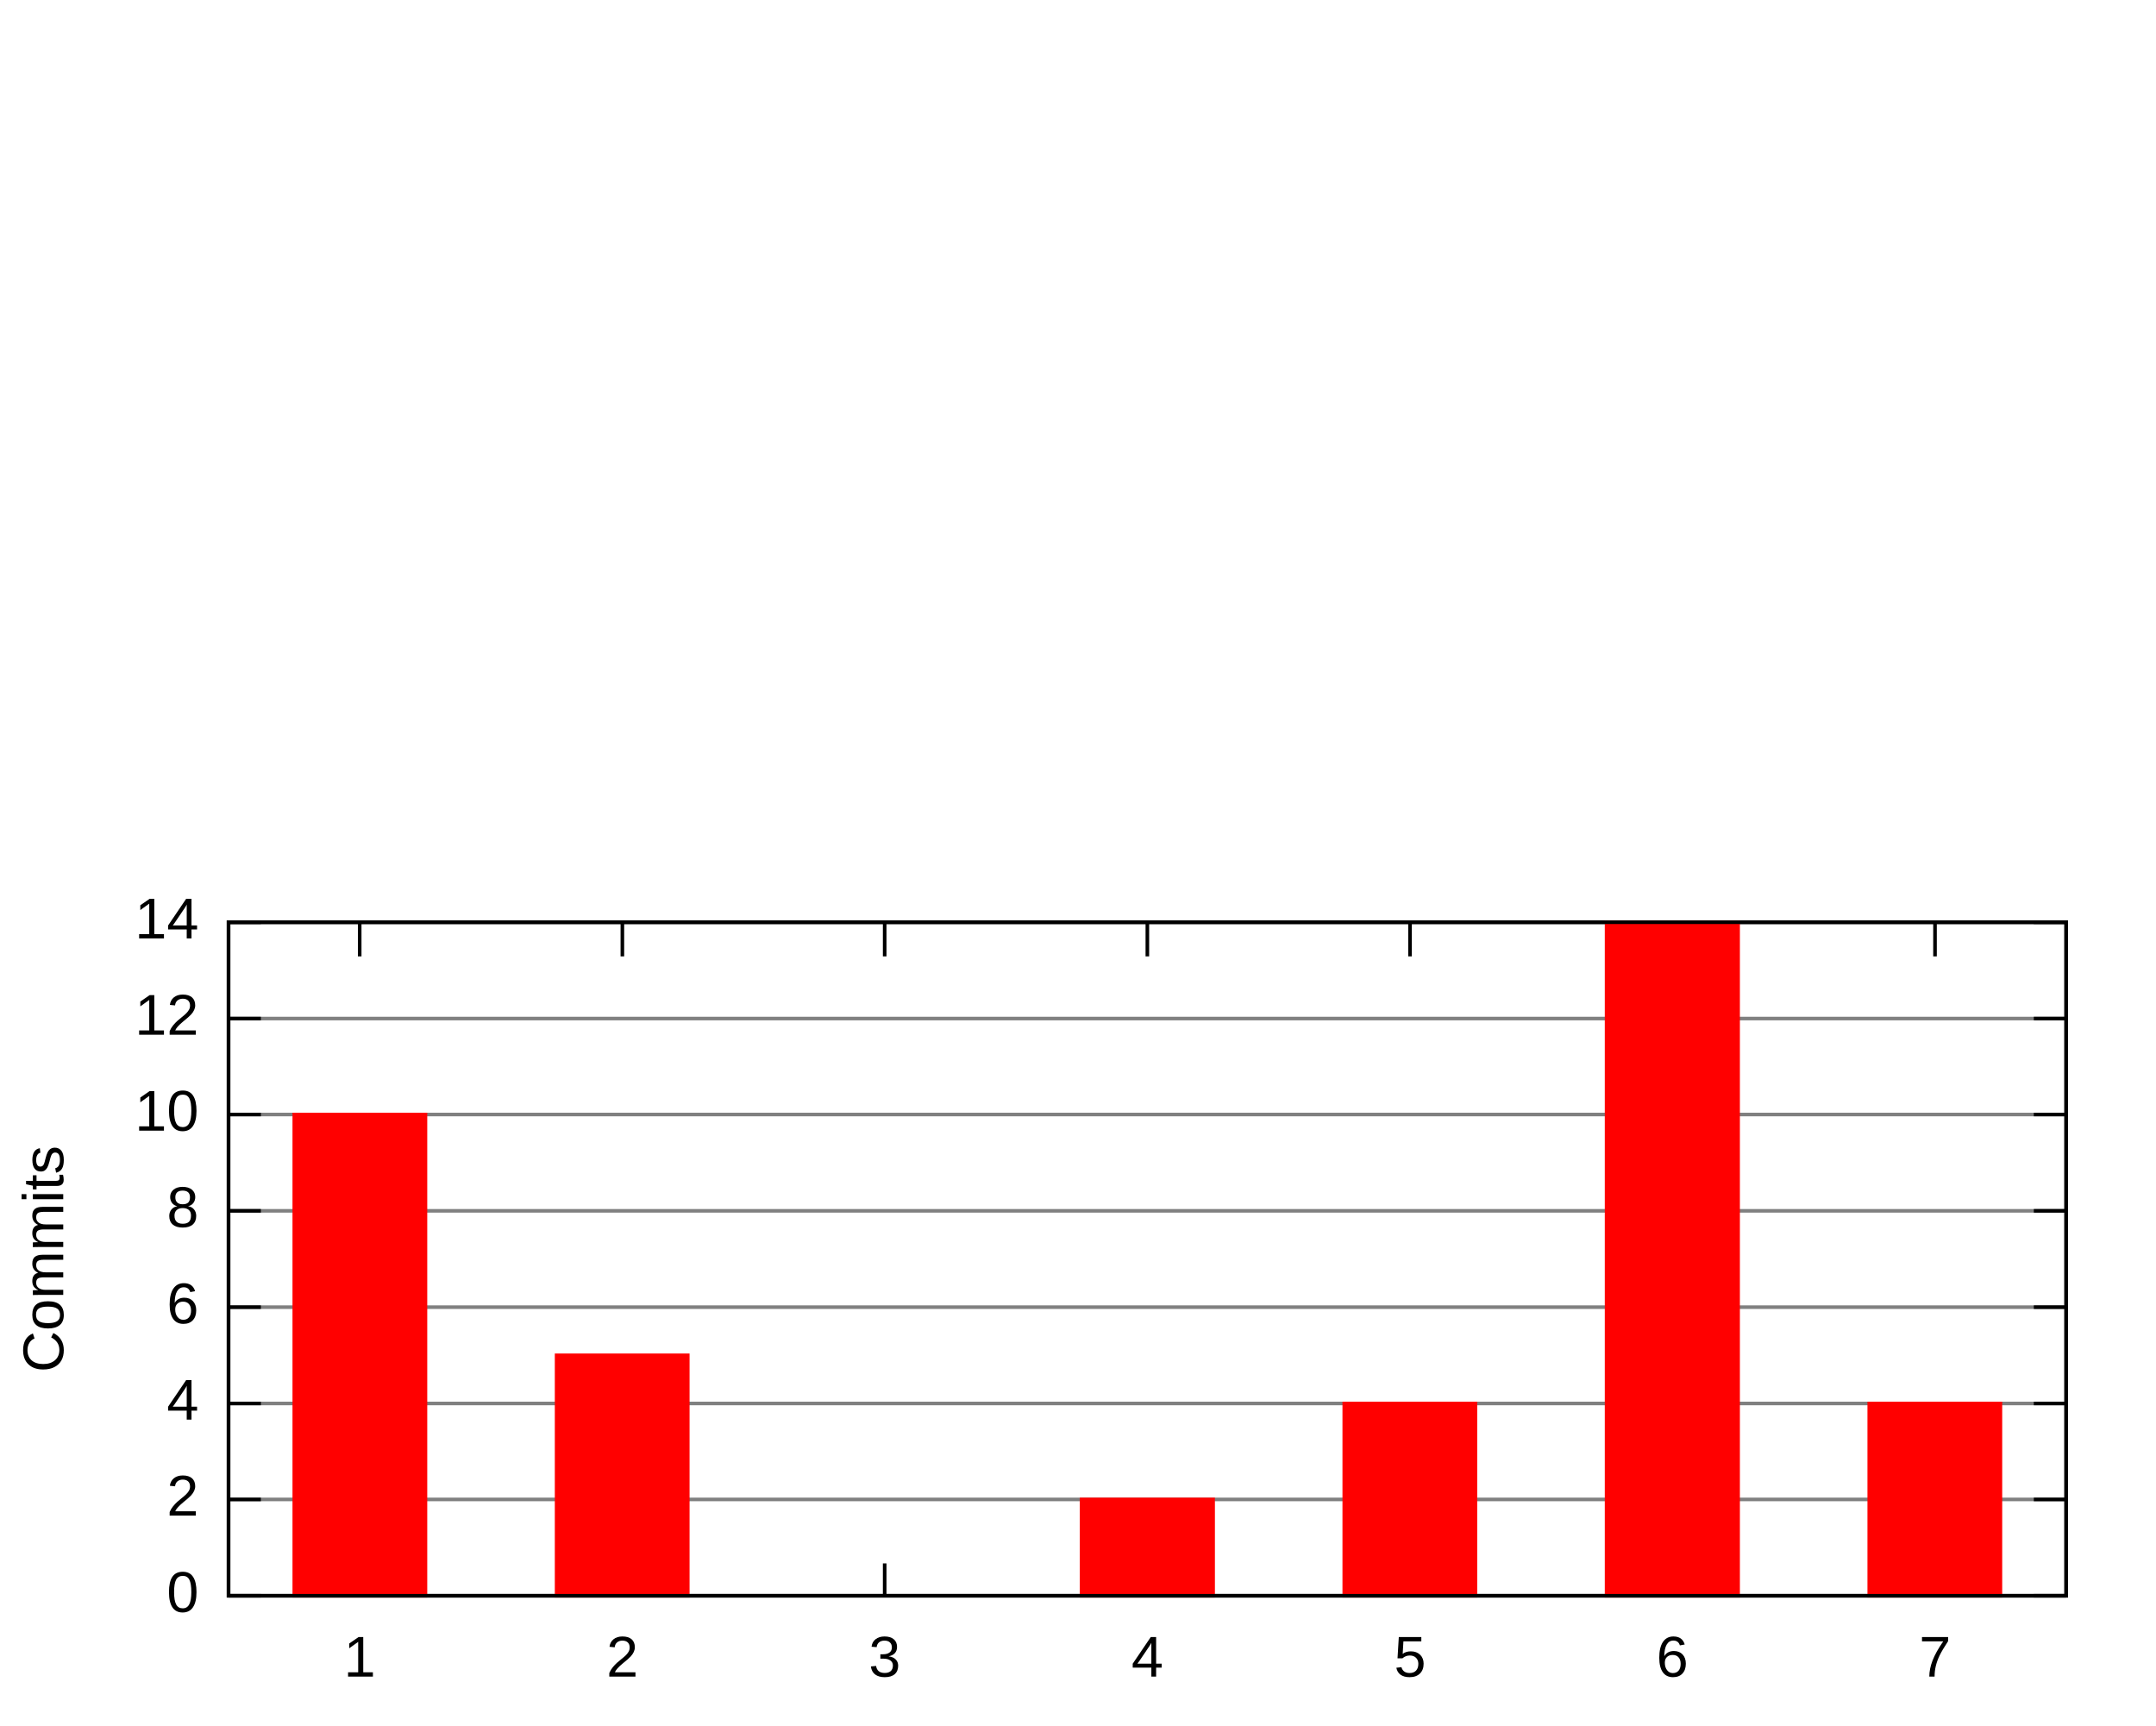
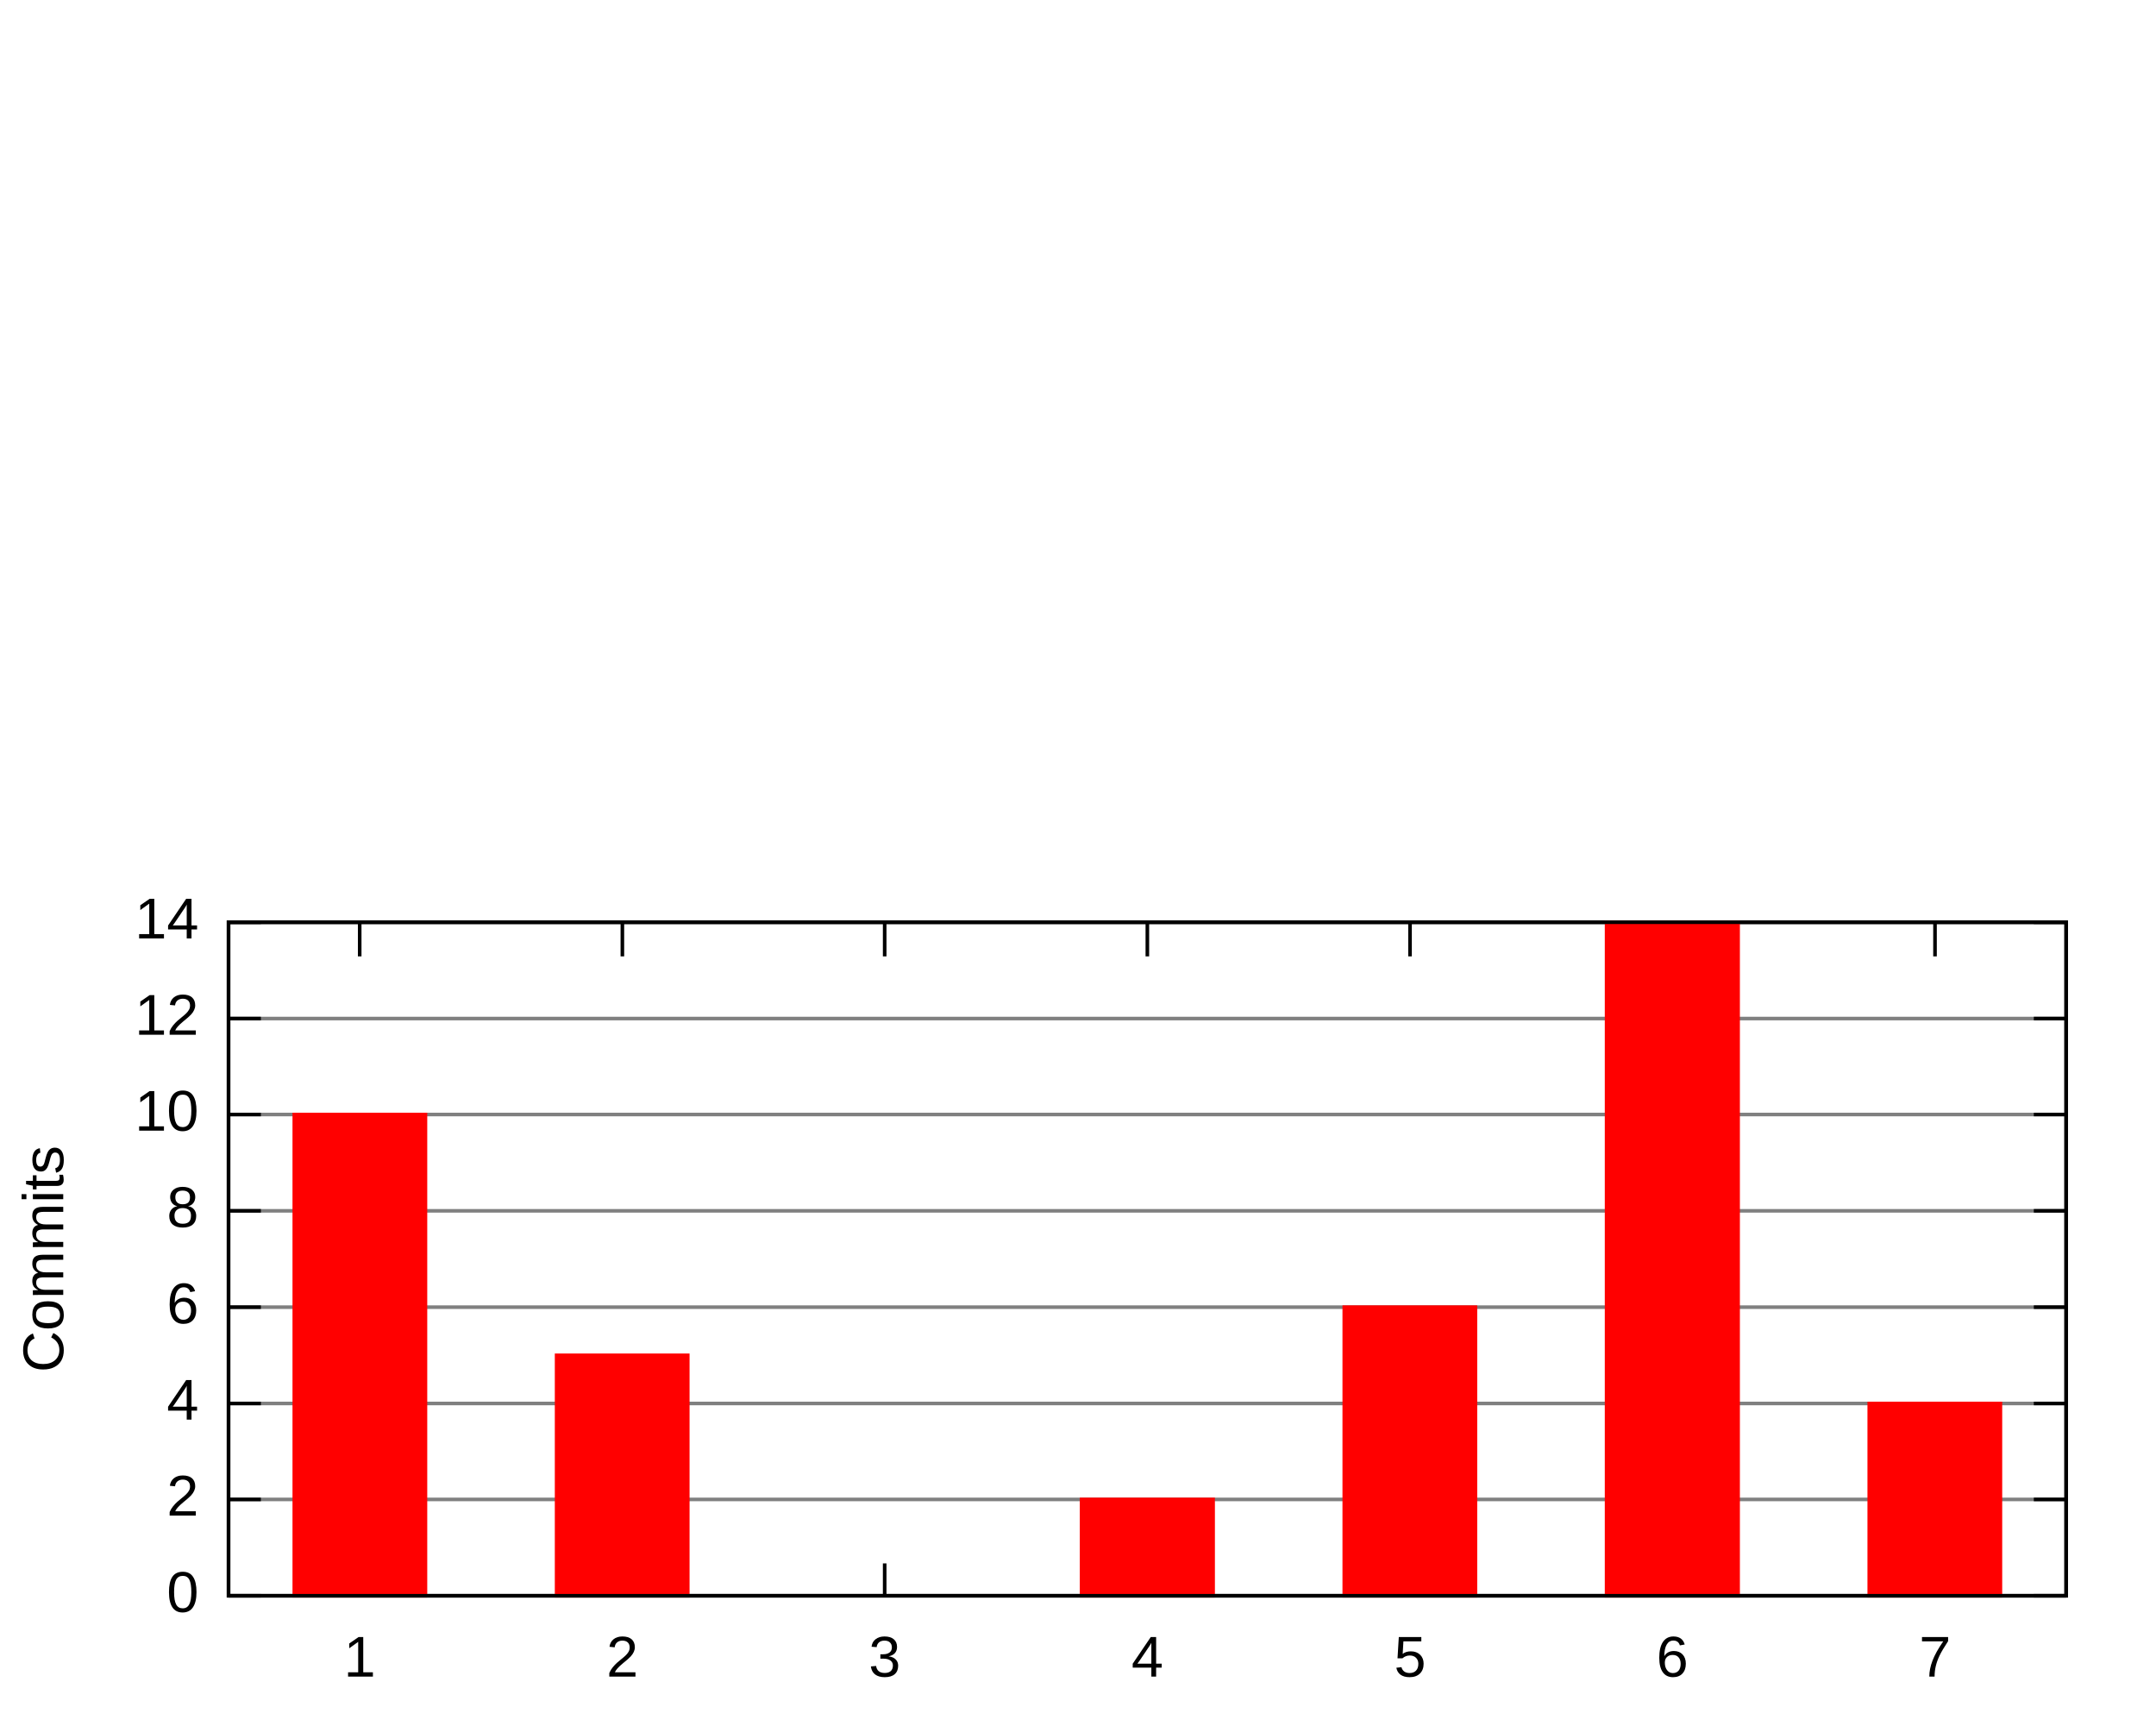
<svg xmlns="http://www.w3.org/2000/svg" xmlns:xlink="http://www.w3.org/1999/xlink" width="600" height="480" viewBox="0 0 600 480">
  <g id="gnuplot_canvas">
    <rect x="0" y="0" width="600" height="480" fill="none" />
    <defs>
      <circle id="gpDot" r="0.5" stroke-width="0.5" />
      <path id="gpPt0" stroke-width="0.222" stroke="currentColor" d="M-1,0 h2 M0,-1 v2" />
      <path id="gpPt1" stroke-width="0.222" stroke="currentColor" d="M-1,-1 L1,1 M1,-1 L-1,1" />
      <path id="gpPt2" stroke-width="0.222" stroke="currentColor" d="M-1,0 L1,0 M0,-1 L0,1 M-1,-1 L1,1 M-1,1 L1,-1" />
      <rect id="gpPt3" stroke-width="0.222" stroke="currentColor" x="-1" y="-1" width="2" height="2" />
      <rect id="gpPt4" stroke-width="0.222" stroke="currentColor" fill="currentColor" x="-1" y="-1" width="2" height="2" />
      <circle id="gpPt5" stroke-width="0.222" stroke="currentColor" cx="0" cy="0" r="1" />
      <use xlink:href="#gpPt5" id="gpPt6" fill="currentColor" stroke="none" />
      <path id="gpPt7" stroke-width="0.222" stroke="currentColor" d="M0,-1.33 L-1.33,0.67 L1.33,0.67 z" />
      <use xlink:href="#gpPt7" id="gpPt8" fill="currentColor" stroke="none" />
      <use xlink:href="#gpPt7" id="gpPt9" stroke="currentColor" transform="rotate(180)" />
      <use xlink:href="#gpPt9" id="gpPt10" fill="currentColor" stroke="none" />
      <use xlink:href="#gpPt3" id="gpPt11" stroke="currentColor" transform="rotate(45)" />
      <use xlink:href="#gpPt11" id="gpPt12" fill="currentColor" stroke="none" />
    </defs>
    <g style="fill:none; color:white; stroke:currentColor; stroke-width:1.00; stroke-linecap:butt; stroke-linejoin:miter">
</g>
    <g style="fill:none; color:black; stroke:currentColor; stroke-width:1.00; stroke-linecap:butt; stroke-linejoin:miter">
</g>
    <g style="fill:none; color:gray; stroke:currentColor; stroke-width:1.00; stroke-linecap:butt; stroke-linejoin:miter">
      <path class="gridline" d="M63.6,444.0 L575.0,444.0  h0.01" />
    </g>
    <g style="fill:none; color:black; stroke:currentColor; stroke-width:1.00; stroke-linecap:butt; stroke-linejoin:miter">
      <path d="M63.6,444.0 L72.6,444.0 M575.0,444.0 L566.0,444.0  h0.01" />
      <g transform="translate(55.3,448.5)" style="stroke:none; fill:black; font-family:Arial; font-size:12.00pt; text-anchor:end">
        <text> 0</text>
      </g>
    </g>
    <g style="fill:none; color:gray; stroke:currentColor; stroke-width:1.00; stroke-linecap:butt; stroke-linejoin:miter">
      <path class="gridline" d="M63.6,417.2 L575.0,417.2  h0.01" />
    </g>
    <g style="fill:none; color:black; stroke:currentColor; stroke-width:1.00; stroke-linecap:butt; stroke-linejoin:miter">
      <path d="M63.6,417.2 L72.6,417.2 M575.0,417.2 L566.0,417.2  h0.01" />
      <g transform="translate(55.3,421.7)" style="stroke:none; fill:black; font-family:Arial; font-size:12.00pt; text-anchor:end">
        <text> 2</text>
      </g>
    </g>
    <g style="fill:none; color:gray; stroke:currentColor; stroke-width:1.00; stroke-linecap:butt; stroke-linejoin:miter">
      <path class="gridline" d="M63.6,390.5 L575.0,390.5  h0.01" />
    </g>
    <g style="fill:none; color:black; stroke:currentColor; stroke-width:1.00; stroke-linecap:butt; stroke-linejoin:miter">
      <path d="M63.6,390.5 L72.6,390.5 M575.0,390.5 L566.0,390.5  h0.01" />
      <g transform="translate(55.3,395.0)" style="stroke:none; fill:black; font-family:Arial; font-size:12.00pt; text-anchor:end">
        <text> 4</text>
      </g>
    </g>
    <g style="fill:none; color:gray; stroke:currentColor; stroke-width:1.00; stroke-linecap:butt; stroke-linejoin:miter">
      <path class="gridline" d="M63.6,363.7 L575.0,363.7  h0.01" />
    </g>
    <g style="fill:none; color:black; stroke:currentColor; stroke-width:1.00; stroke-linecap:butt; stroke-linejoin:miter">
      <path d="M63.6,363.7 L72.6,363.7 M575.0,363.7 L566.0,363.7  h0.01" />
      <g transform="translate(55.3,368.2)" style="stroke:none; fill:black; font-family:Arial; font-size:12.00pt; text-anchor:end">
        <text> 6</text>
      </g>
    </g>
    <g style="fill:none; color:gray; stroke:currentColor; stroke-width:1.00; stroke-linecap:butt; stroke-linejoin:miter">
      <path class="gridline" d="M63.6,336.9 L575.0,336.9  h0.01" />
    </g>
    <g style="fill:none; color:black; stroke:currentColor; stroke-width:1.00; stroke-linecap:butt; stroke-linejoin:miter">
      <path d="M63.6,336.9 L72.6,336.9 M575.0,336.9 L566.0,336.9  h0.01" />
      <g transform="translate(55.3,341.4)" style="stroke:none; fill:black; font-family:Arial; font-size:12.00pt; text-anchor:end">
        <text> 8</text>
      </g>
    </g>
    <g style="fill:none; color:gray; stroke:currentColor; stroke-width:1.00; stroke-linecap:butt; stroke-linejoin:miter">
      <path class="gridline" d="M63.6,310.1 L575.0,310.1  h0.01" />
    </g>
    <g style="fill:none; color:black; stroke:currentColor; stroke-width:1.00; stroke-linecap:butt; stroke-linejoin:miter">
      <path d="M63.6,310.1 L72.6,310.1 M575.0,310.1 L566.0,310.1  h0.01" />
      <g transform="translate(55.3,314.6)" style="stroke:none; fill:black; font-family:Arial; font-size:12.00pt; text-anchor:end">
        <text> 10</text>
      </g>
    </g>
    <g style="fill:none; color:gray; stroke:currentColor; stroke-width:1.00; stroke-linecap:butt; stroke-linejoin:miter">
      <path class="gridline" d="M63.6,283.4 L575.0,283.4  h0.01" />
    </g>
    <g style="fill:none; color:black; stroke:currentColor; stroke-width:1.00; stroke-linecap:butt; stroke-linejoin:miter">
      <path d="M63.6,283.4 L72.6,283.4 M575.0,283.4 L566.0,283.4  h0.01" />
      <g transform="translate(55.3,287.9)" style="stroke:none; fill:black; font-family:Arial; font-size:12.00pt; text-anchor:end">
        <text> 12</text>
      </g>
    </g>
    <g style="fill:none; color:gray; stroke:currentColor; stroke-width:1.00; stroke-linecap:butt; stroke-linejoin:miter">
      <path class="gridline" d="M63.6,256.6 L575.0,256.6  h0.01" />
    </g>
    <g style="fill:none; color:black; stroke:currentColor; stroke-width:1.00; stroke-linecap:butt; stroke-linejoin:miter">
      <path d="M63.6,256.6 L72.6,256.6 M575.0,256.6 L566.0,256.6  h0.01" />
      <g transform="translate(55.3,261.1)" style="stroke:none; fill:black; font-family:Arial; font-size:12.00pt; text-anchor:end">
        <text> 14</text>
      </g>
      <path d="M100.1,444.0 L100.1,435.0 M100.1,256.6 L100.1,265.6  h0.01" />
      <g transform="translate(100.1,466.5)" style="stroke:none; fill:black; font-family:Arial; font-size:12.00pt; text-anchor:middle">
        <text> 1</text>
      </g>
      <path d="M173.2,444.0 L173.2,435.0 M173.2,256.6 L173.2,265.6  h0.01" />
      <g transform="translate(173.2,466.5)" style="stroke:none; fill:black; font-family:Arial; font-size:12.00pt; text-anchor:middle">
        <text> 2</text>
      </g>
      <path d="M246.2,444.0 L246.2,435.0 M246.2,256.6 L246.2,265.6  h0.01" />
      <g transform="translate(246.2,466.5)" style="stroke:none; fill:black; font-family:Arial; font-size:12.00pt; text-anchor:middle">
        <text> 3</text>
      </g>
      <path d="M319.3,444.0 L319.3,435.0 M319.3,256.6 L319.3,265.6  h0.01" />
      <g transform="translate(319.3,466.5)" style="stroke:none; fill:black; font-family:Arial; font-size:12.00pt; text-anchor:middle">
        <text> 4</text>
      </g>
      <path d="M392.4,444.0 L392.4,435.0 M392.4,256.6 L392.4,265.6  h0.01" />
      <g transform="translate(392.4,466.5)" style="stroke:none; fill:black; font-family:Arial; font-size:12.00pt; text-anchor:middle">
        <text> 5</text>
      </g>
      <path d="M465.4,444.0 L465.4,435.0 M465.4,256.6 L465.4,265.6  h0.01" />
      <g transform="translate(465.4,466.5)" style="stroke:none; fill:black; font-family:Arial; font-size:12.00pt; text-anchor:middle">
        <text> 6</text>
      </g>
      <path d="M538.5,444.0 L538.5,435.0 M538.5,256.6 L538.5,265.6  h0.01" />
      <g transform="translate(538.5,466.5)" style="stroke:none; fill:black; font-family:Arial; font-size:12.00pt; text-anchor:middle">
        <text> 7</text>
      </g>
      <path d="M63.6,256.6 L63.6,444.0 L575.0,444.0 L575.0,256.6 L63.6,256.6 Z  h0.01" />
      <g transform="translate(17.6,350.3) rotate(270)" style="stroke:none; fill:black; font-family:Arial; font-size:12.00pt; text-anchor:middle">
        <text>Commits</text>
      </g>
    </g>
    <g id="gnuplot_plot_1">
      <g style="fill:none; color:red; stroke:currentColor; stroke-width:1.00; stroke-linecap:butt; stroke-linejoin:miter">
        <g style="stroke:none; shape-rendering:crispEdges">
          <polygon fill="currentColor" points="81.9,444.0 118.5,444.0 118.5,310.0 81.9,310.0 " />
        </g>
        <path d="M81.9,444.0 L81.9,310.1 L118.4,310.1 L118.4,444.0 L81.9,444.0 Z  h0.01" />
        <g style="stroke:none; shape-rendering:crispEdges">
          <polygon fill="currentColor" points="154.9,444.0 191.5,444.0 191.5,377.0 154.9,377.0 " />
        </g>
        <path d="M154.9,444.0 L154.9,377.1 L191.4,377.1 L191.4,444.0 L154.9,444.0 Z  h0.01" />
        <g style="stroke:none; shape-rendering:crispEdges">
          <polygon fill="currentColor" points="301.0,444.0 337.7,444.0 337.7,417.1 301.0,417.1 " />
        </g>
        <path d="M301.0,444.0 L301.0,417.2 L337.6,417.2 L337.6,444.0 L301.0,444.0 Z  h0.01" />
        <g style="stroke:none; shape-rendering:crispEdges">
-           <polygon fill="currentColor" points="374.1,444.0 410.7,444.0 410.7,390.4 374.1,390.4 " />
+           <polygon fill="currentColor" points="374.1,444.0 410.7,444.0 410.7,363.6 374.1,363.6 " />
        </g>
-         <path d="M374.1,444.0 L374.1,390.5 L410.6,390.5 L410.6,444.0 L374.1,444.0 Z  h0.01" />
+         <path d="M374.1,444.0 L374.1,363.7 L410.6,363.7 L410.6,444.0 L374.1,444.0 Z  h0.01" />
        <g style="stroke:none; shape-rendering:crispEdges">
          <polygon fill="currentColor" points="447.1,444.0 483.8,444.0 483.8,256.5 447.1,256.5 " />
        </g>
        <path d="M447.1,444.0 L447.1,256.6 L483.7,256.6 L483.7,444.0 L447.1,444.0 Z  h0.01" />
        <g style="stroke:none; shape-rendering:crispEdges">
          <polygon fill="currentColor" points="520.2,444.0 556.8,444.0 556.8,390.4 520.2,390.4 " />
        </g>
        <path d="M520.2,444.0 L520.2,390.5 L556.7,390.5 L556.7,444.0 L520.2,444.0 Z  h0.01" />
      </g>
    </g>
    <g style="fill:none; color:black; stroke:currentColor; stroke-width:1.00; stroke-linecap:butt; stroke-linejoin:miter">
      <path d="M63.6,256.6 L63.6,444.0 L575.0,444.0 L575.0,256.6 L63.6,256.6 Z  h0.01" />
    </g>
  </g>
</svg>
